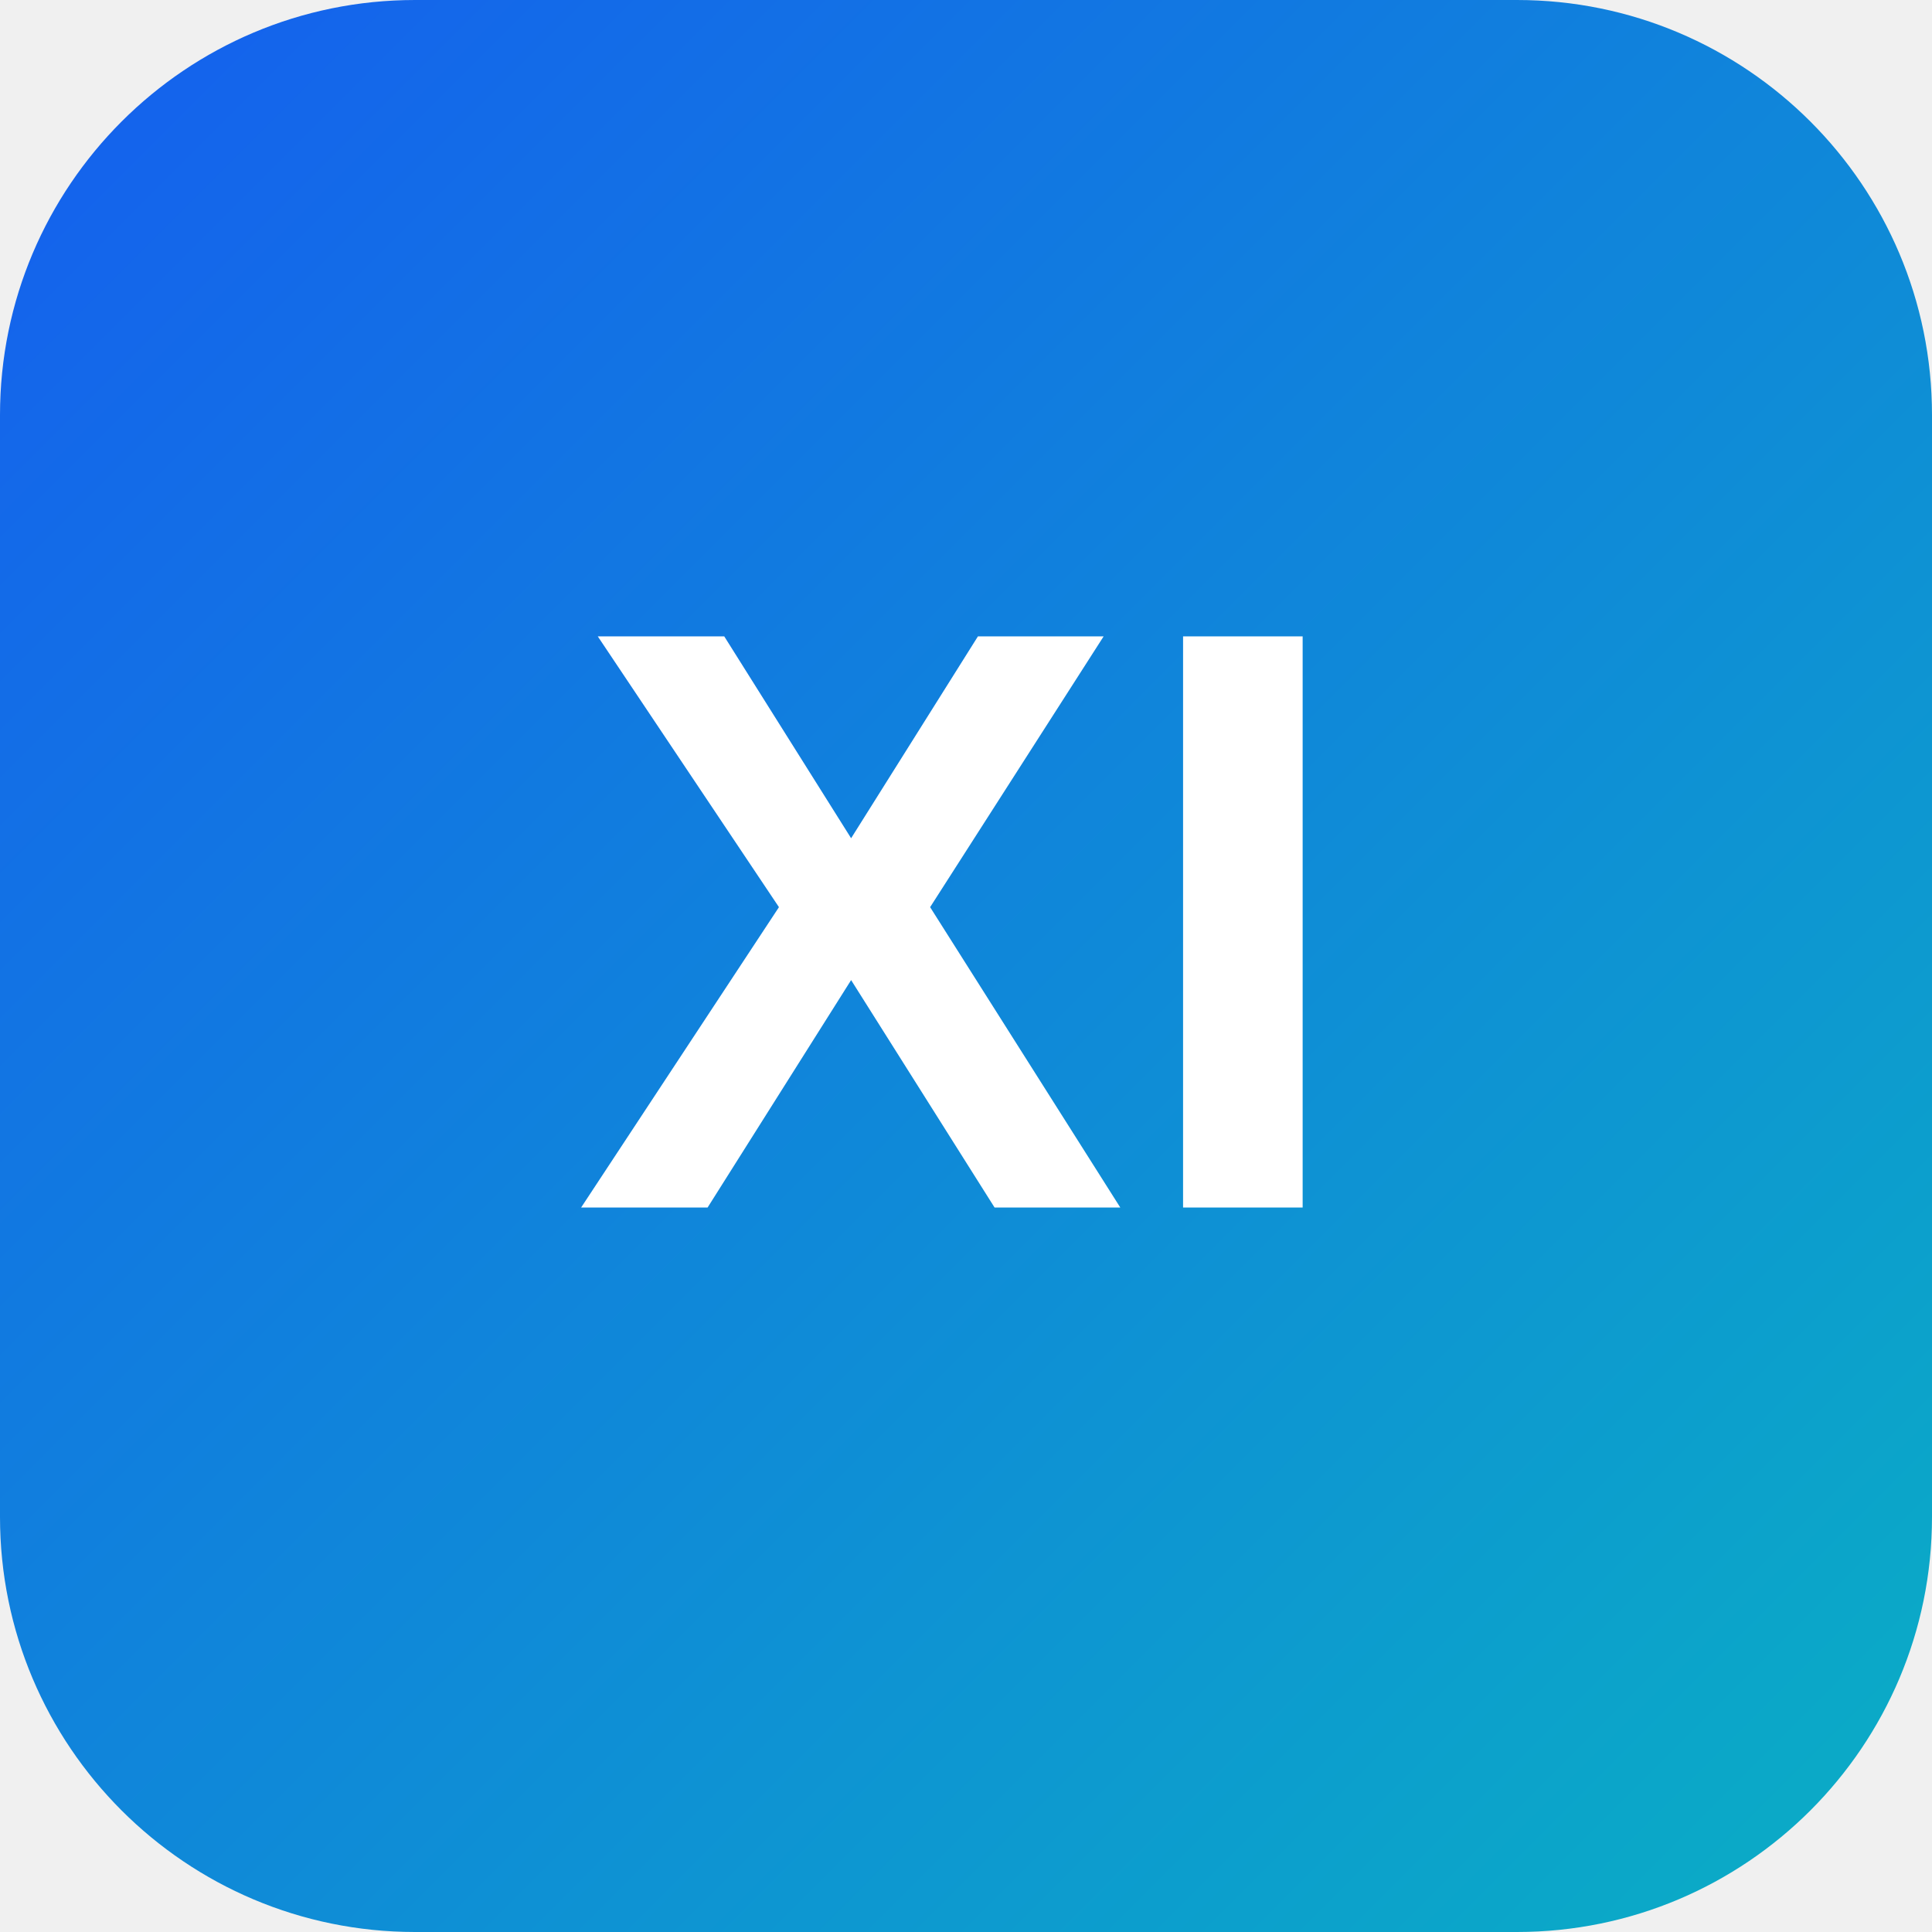
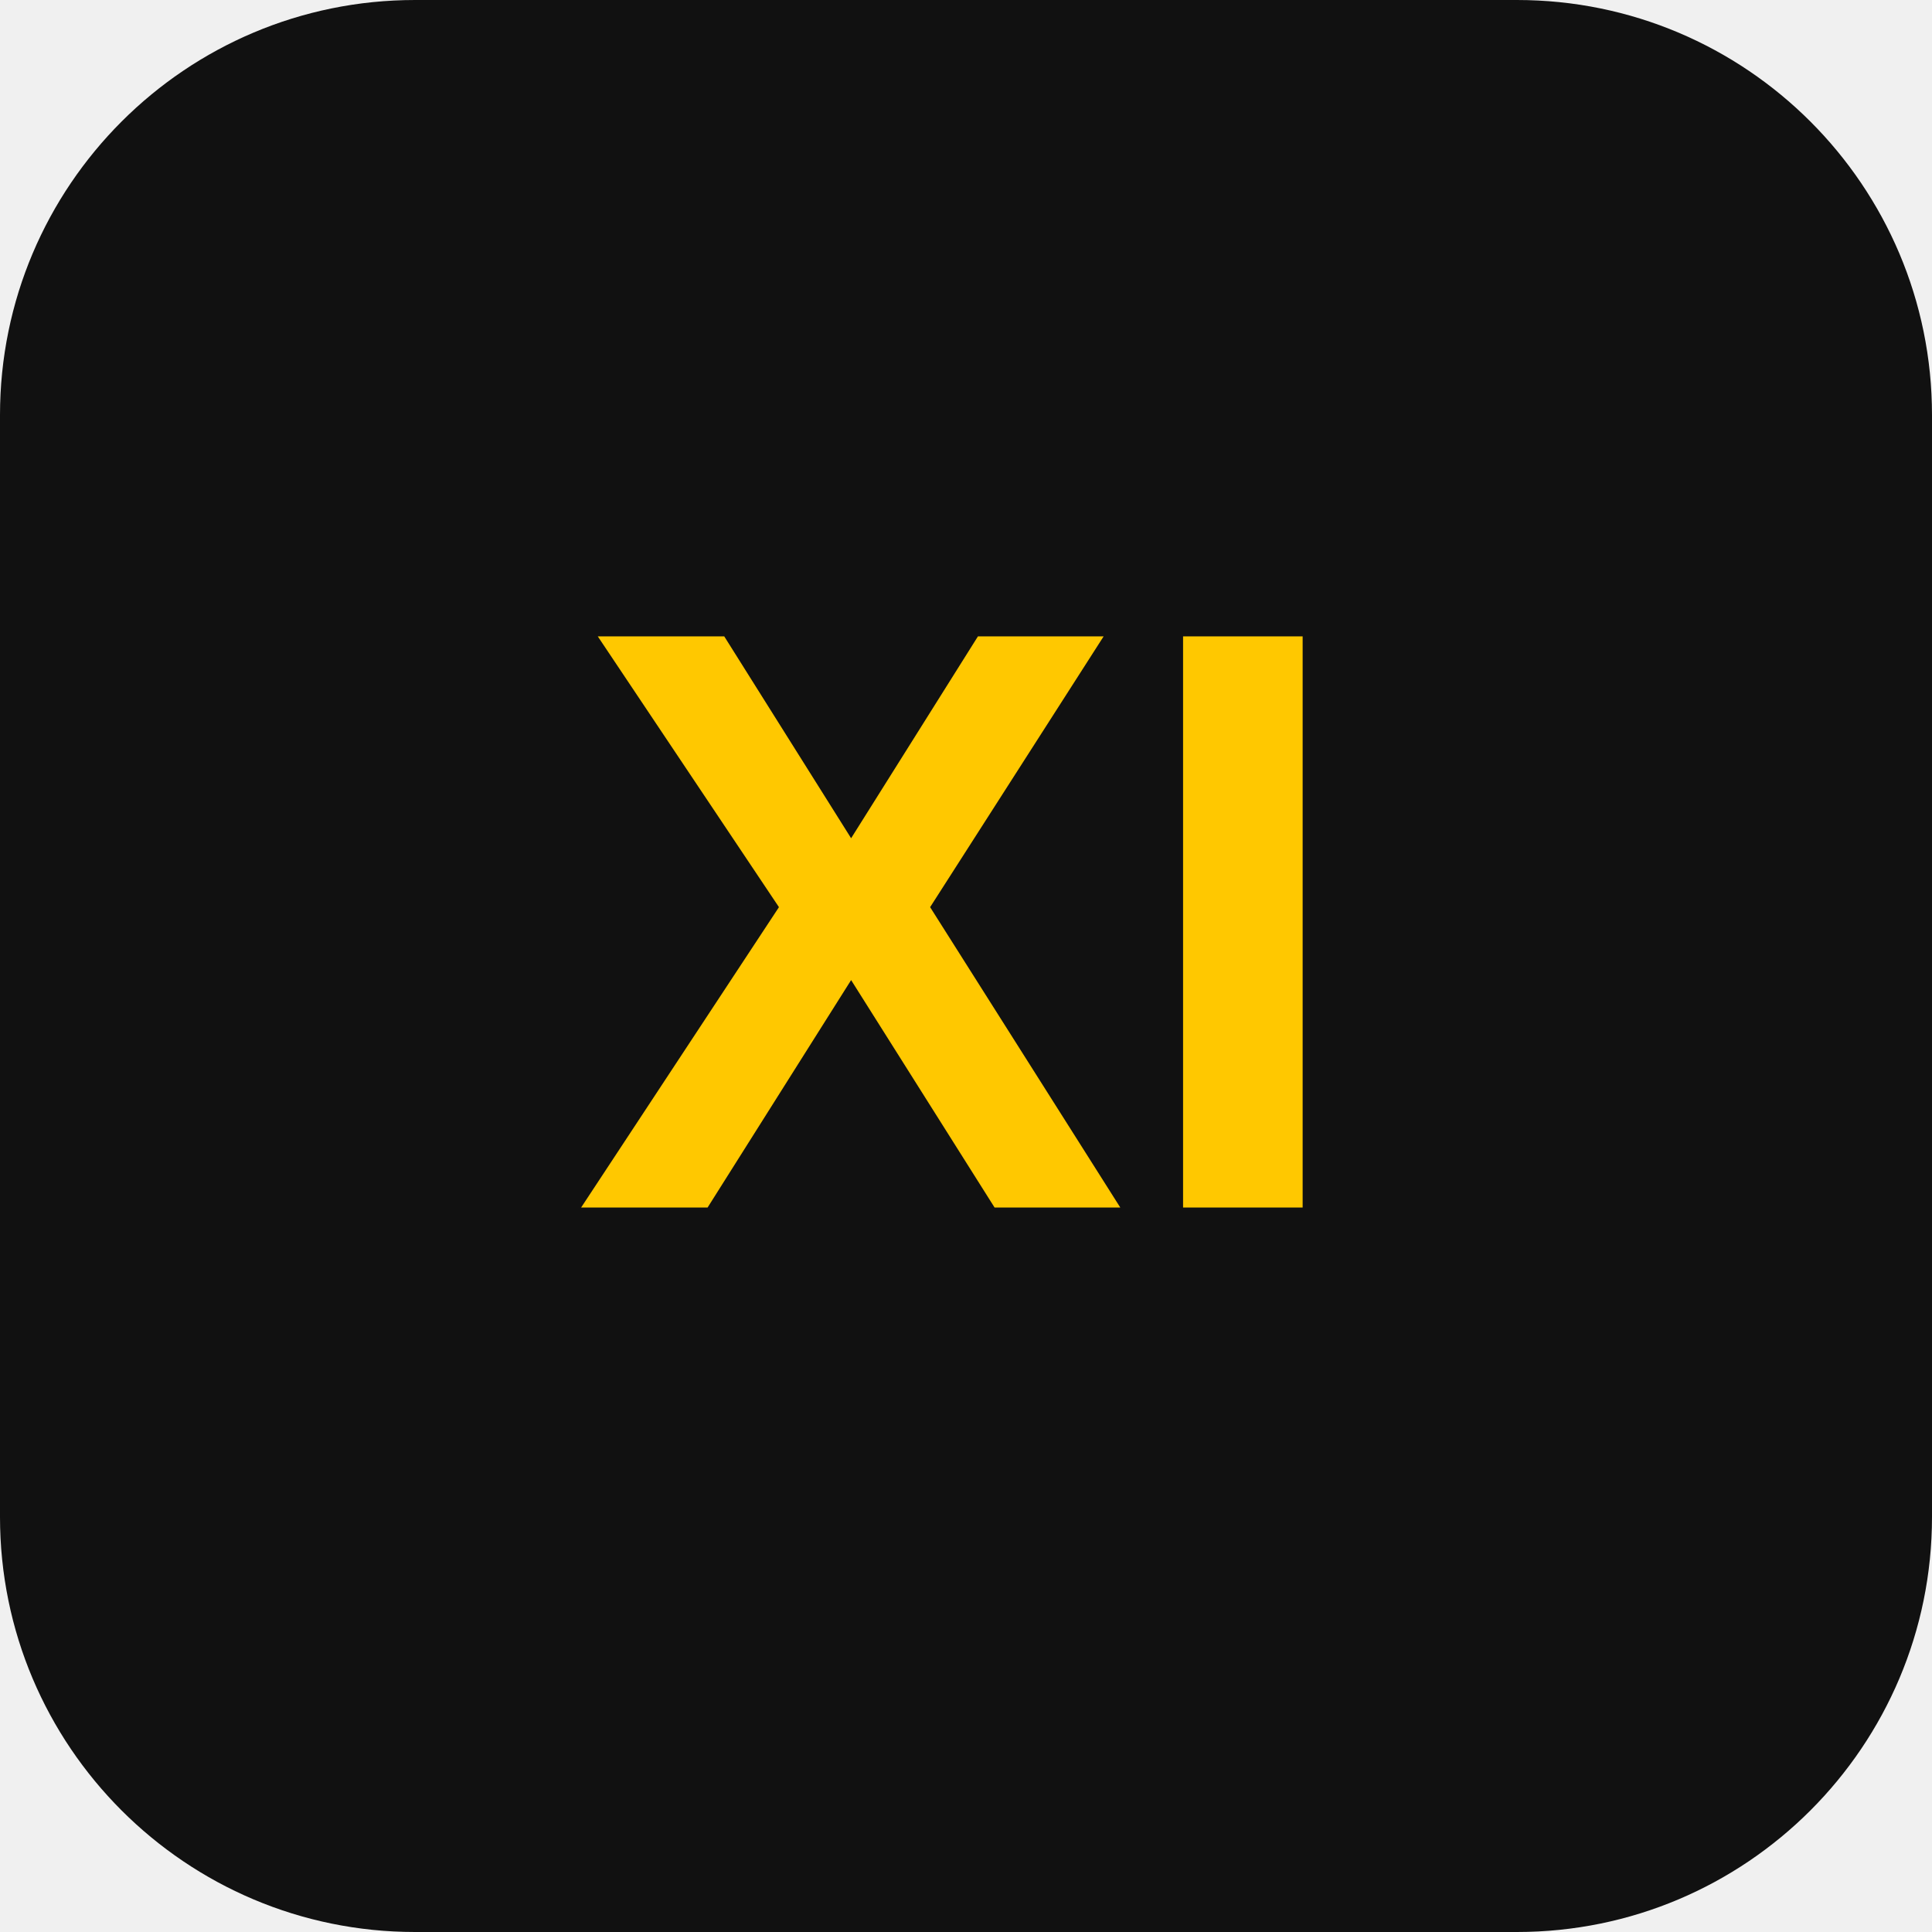
<svg xmlns="http://www.w3.org/2000/svg" viewBox="0 0 512 512">
-   <defs>
-     <linearGradient id="g" x1="0%" y1="0%" x2="100%" y2="100%">
-       <stop offset="0%" stop-color="#155EEF" />
-       <stop offset="100%" stop-color="#0AAFC4" />
-     </linearGradient>
-   </defs>
-   <rect width="512" height="512" rx="110" fill="url(#g)" />
-   <text x="256" y="320" font-family="Arial, Helvetica, sans-serif" font-size="220" font-weight="800" fill="#ffffff" text-anchor="middle">XI</text>
+   <rect width="512" height="512" rx="110" fill="#111111" />
+   <text x="256" y="320" font-family="Arial, Helvetica, sans-serif" font-size="220" font-weight="800" fill="#FFC800" text-anchor="middle">XI</text>
</svg>
